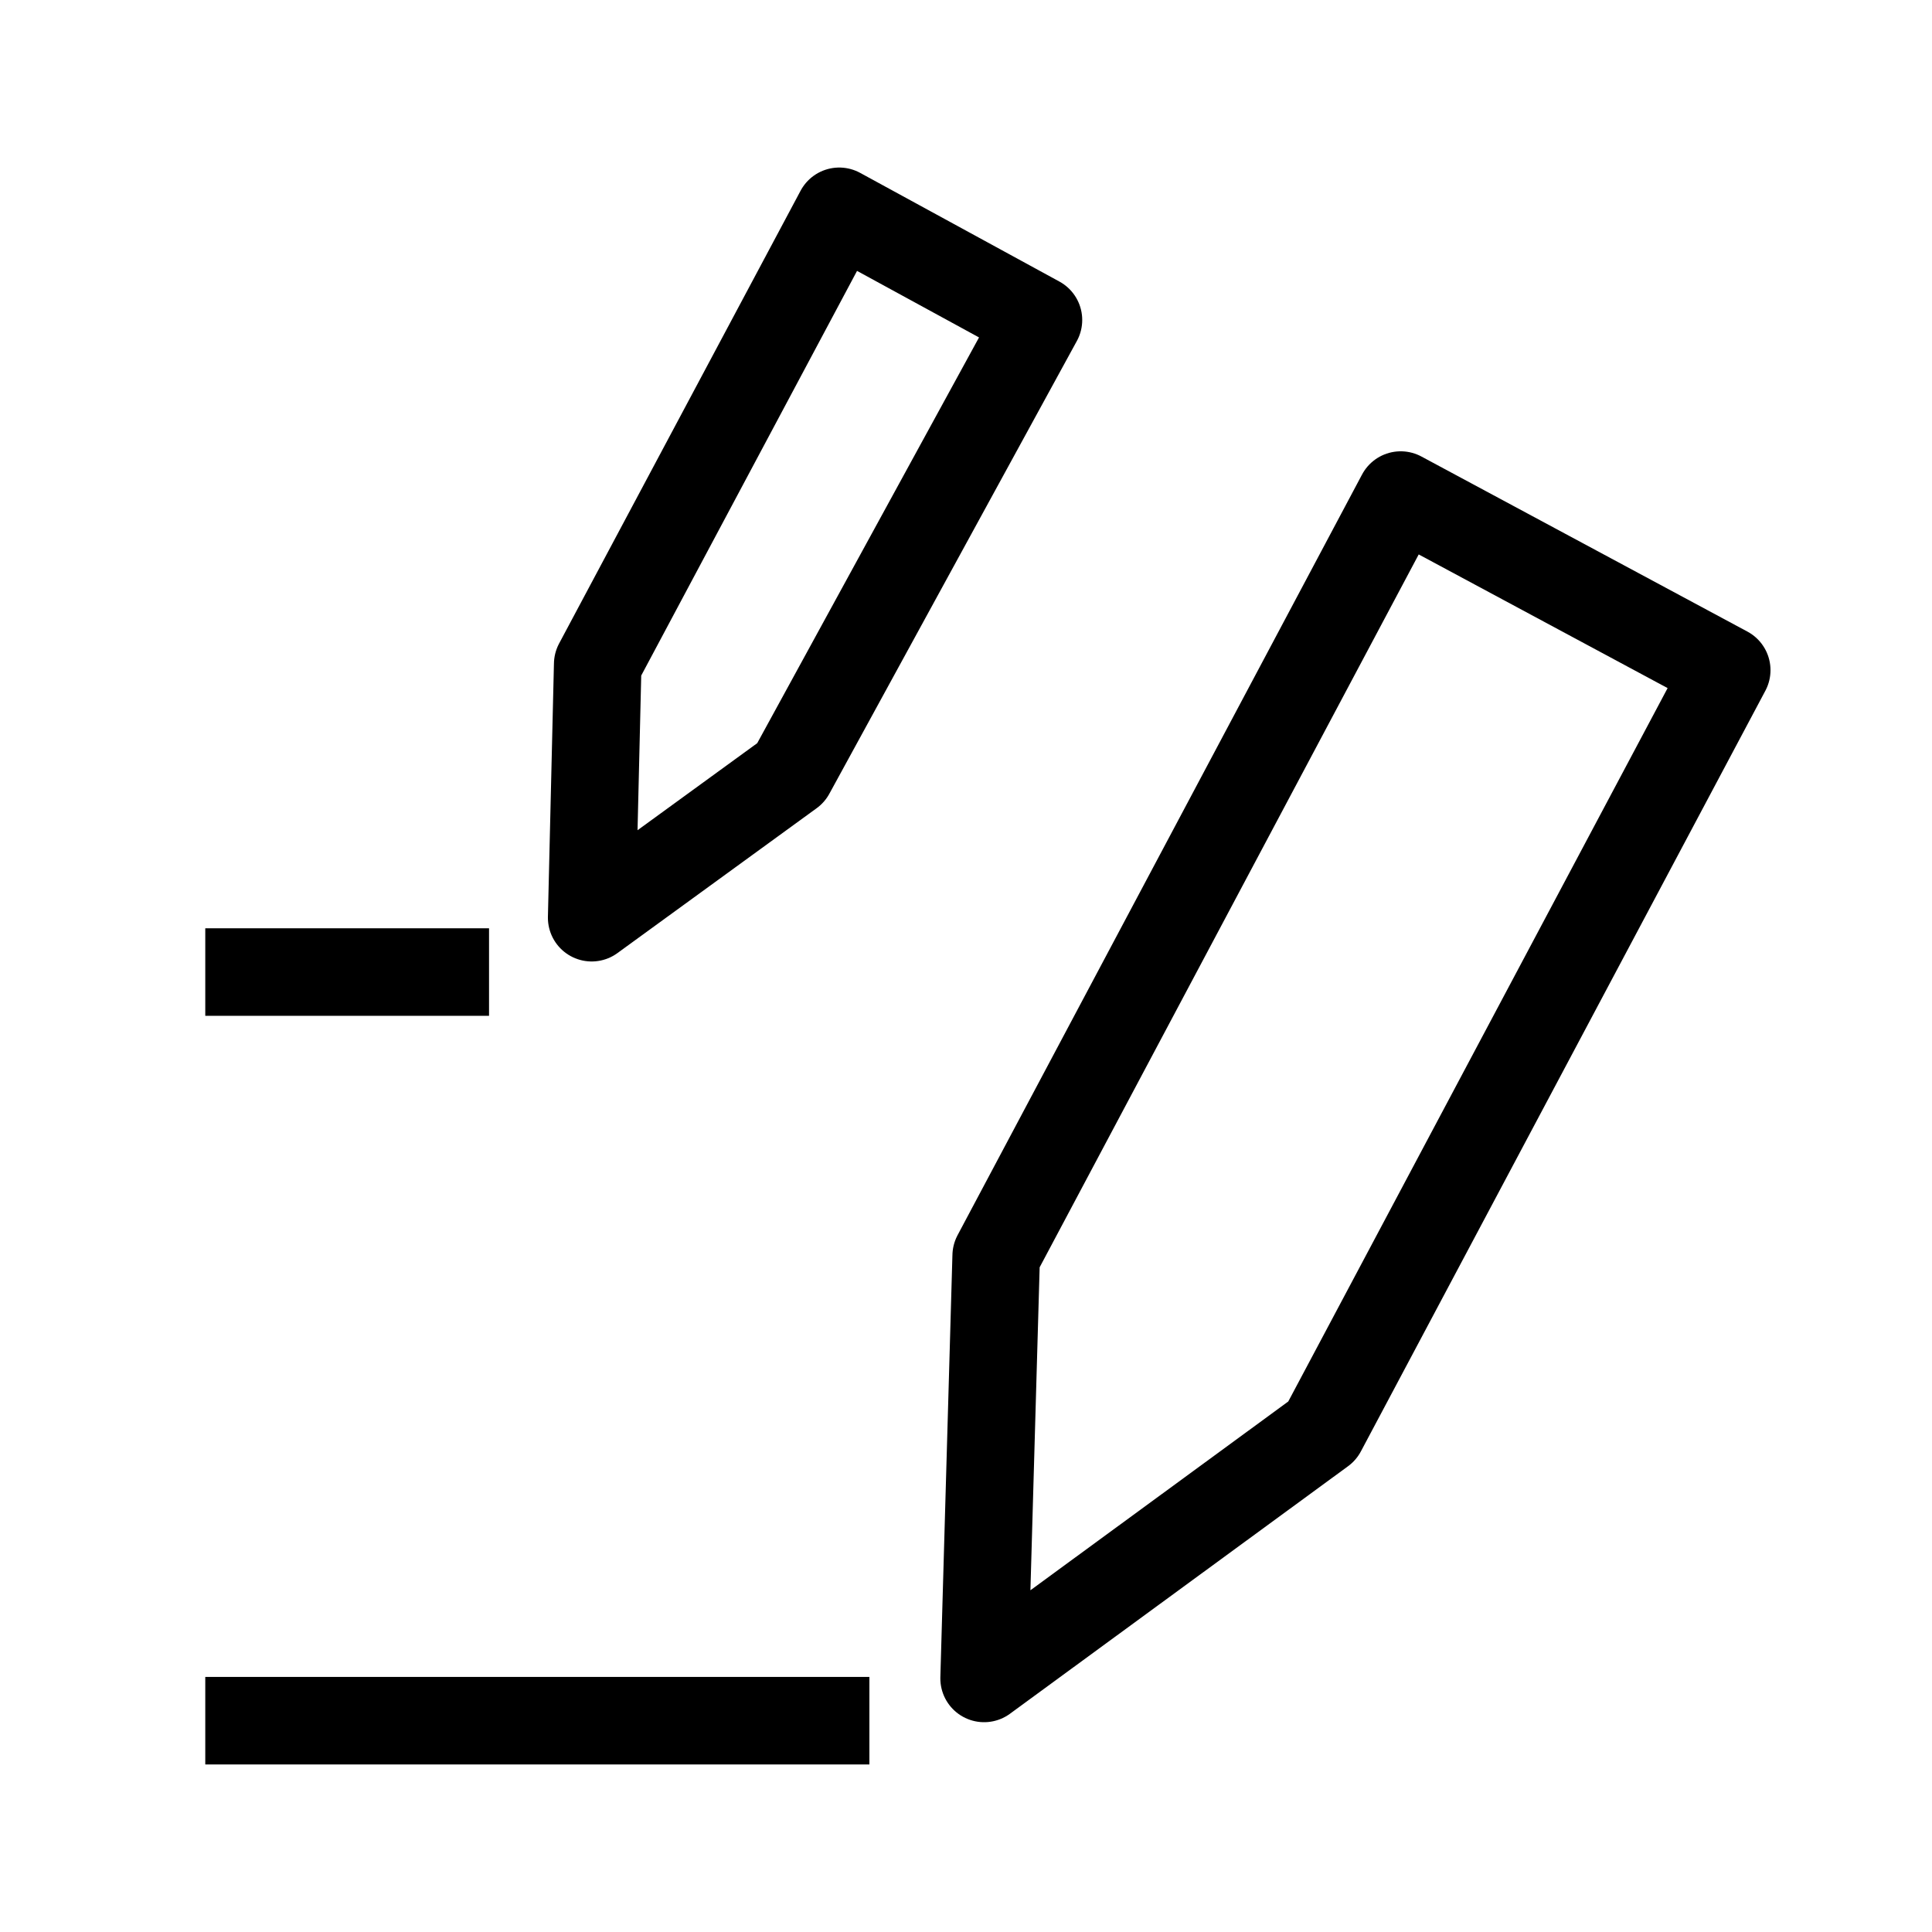
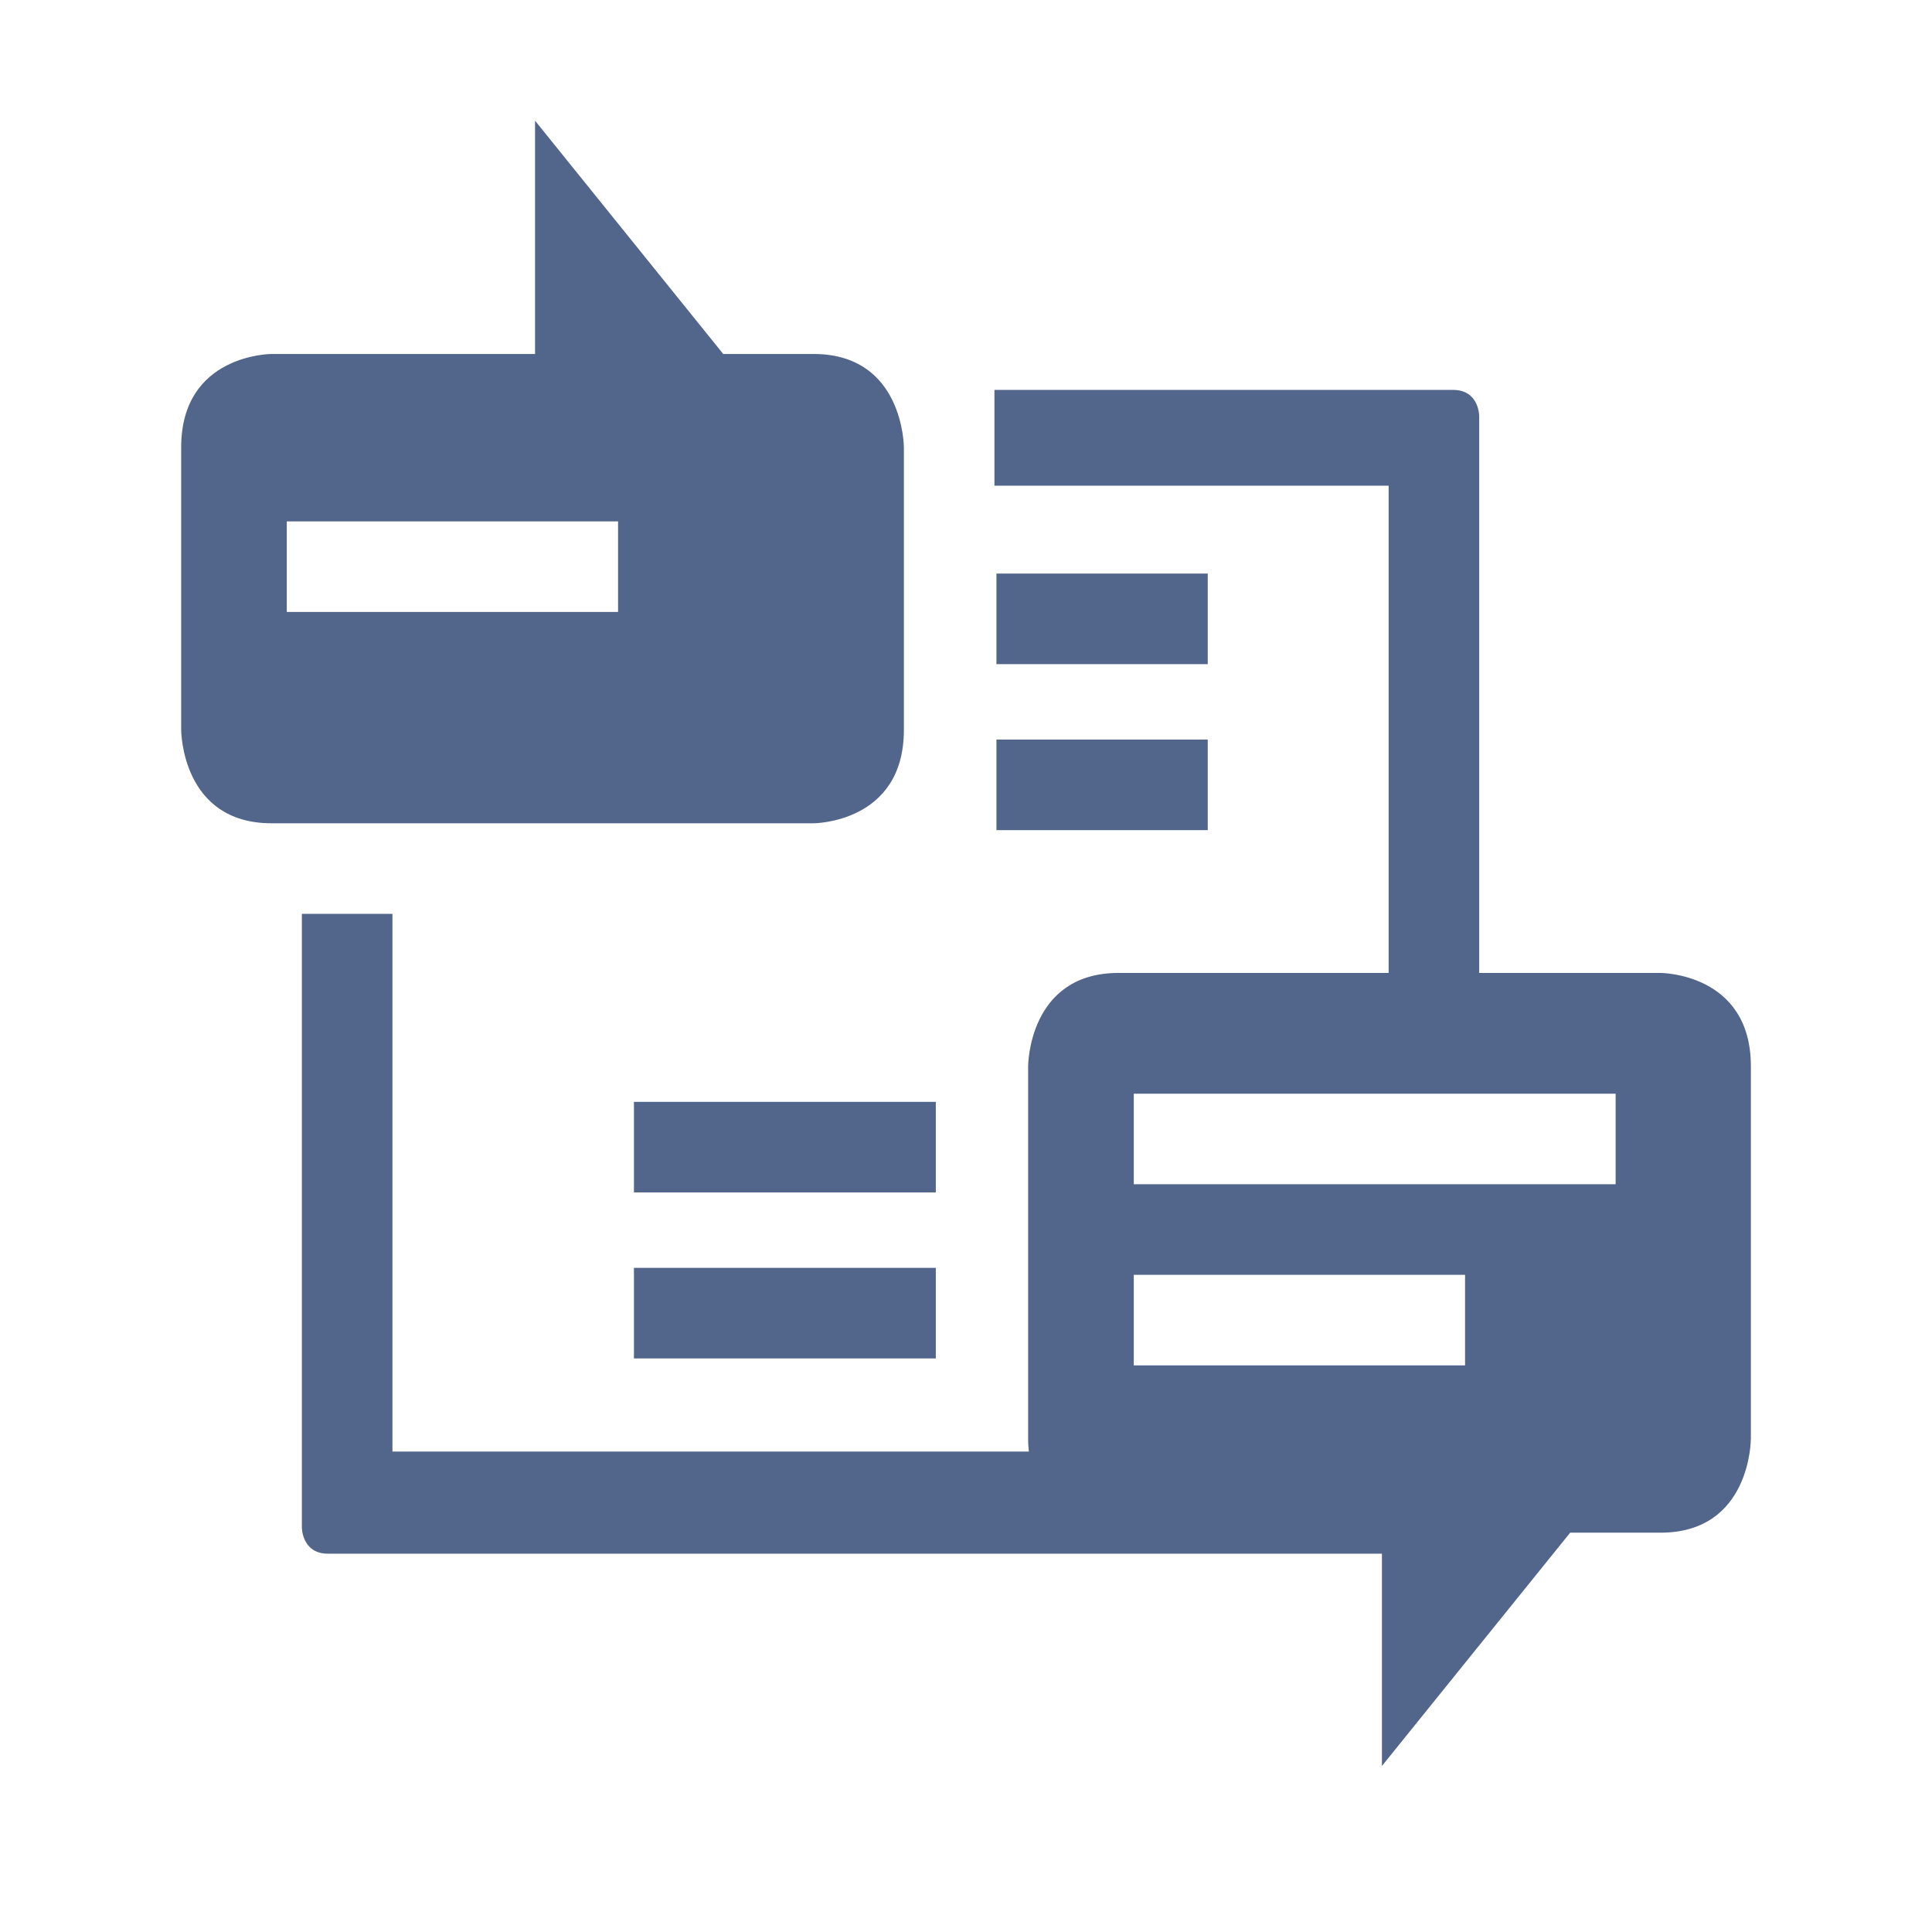
- <svg xmlns="http://www.w3.org/2000/svg" id="cat-pg" width="32" height="32" viewBox="0 0 32 32">
+ <svg xmlns="http://www.w3.org/2000/svg" id="Layer_1" viewBox="0 0 320 320">
  <defs>
-     <style>.cls-1{fill:none;stroke:#000;stroke-linejoin:round;stroke-width:1.45px;}</style>
+     <style>.cls-1{fill:#52658b;}.cls-2{fill:none;}.cls-3{clip-path:url(#clippath);}</style>
+     <clipPath id="clippath">
+       <rect class="cls-2" width="320" height="320" />
+     </clipPath>
  </defs>
-   <line class="cls-1" x1="3.4" y1="16.1" x2="8.1" y2="16.1" />
-   <polygon class="cls-1" points="13.9 3.5 9.9 11 9.8 15.2 13.1 12.8 17.2 5.3 13.9 3.5" />
-   <line class="cls-1" x1="3.4" y1="28.5" x2="14.4" y2="28.5" />
-   <polygon class="cls-1" points="23.2 8.2 16.5 20.8 16.3 27.8 21.9 23.7 28.6 11.1 23.2 8.2" />
+   <g class="cls-3">
+     <path class="cls-1" d="M102.37,101.36h-54.87v-15h54.87v15ZM149.71,120.91v-46.82s0-15.46-14.96-15.46h-14.96l-31.17-38.64v38.64h-43.65s-14.96,0-14.96,15.46v46.82s0,15.45,14.96,15.45h89.78s14.96,0,14.96-15.45M105,197.5h50v-15h-50v15ZM105,225h50v-15h-50v15ZM267.6,196.15h-79.81v-15h79.81v15ZM187.79,211.15h54.87v15h-54.87v-15ZM290,238.42v-61.82c0-15.45-14.96-15.45-14.96-15.45h-30.04v-92.25s0-4.32-4.32-4.32h-75.97v15.86h65.29v80.71h-44.75c-14.96,0-14.96,15.45-14.96,15.45v61.82c0,.72.06,1.36.12,2.01h-105.41v-89.07h-15v101.66s0,4.32,4.32,4.32h174.57v35.16s31.18-38.64,31.18-38.64h14.96c14.96,0,14.96-15.46,14.96-15.46M165.04,110h35v-15h-35v15ZM200.04,122.5h-35v15h35v-15Z" />
+   </g>
</svg>
